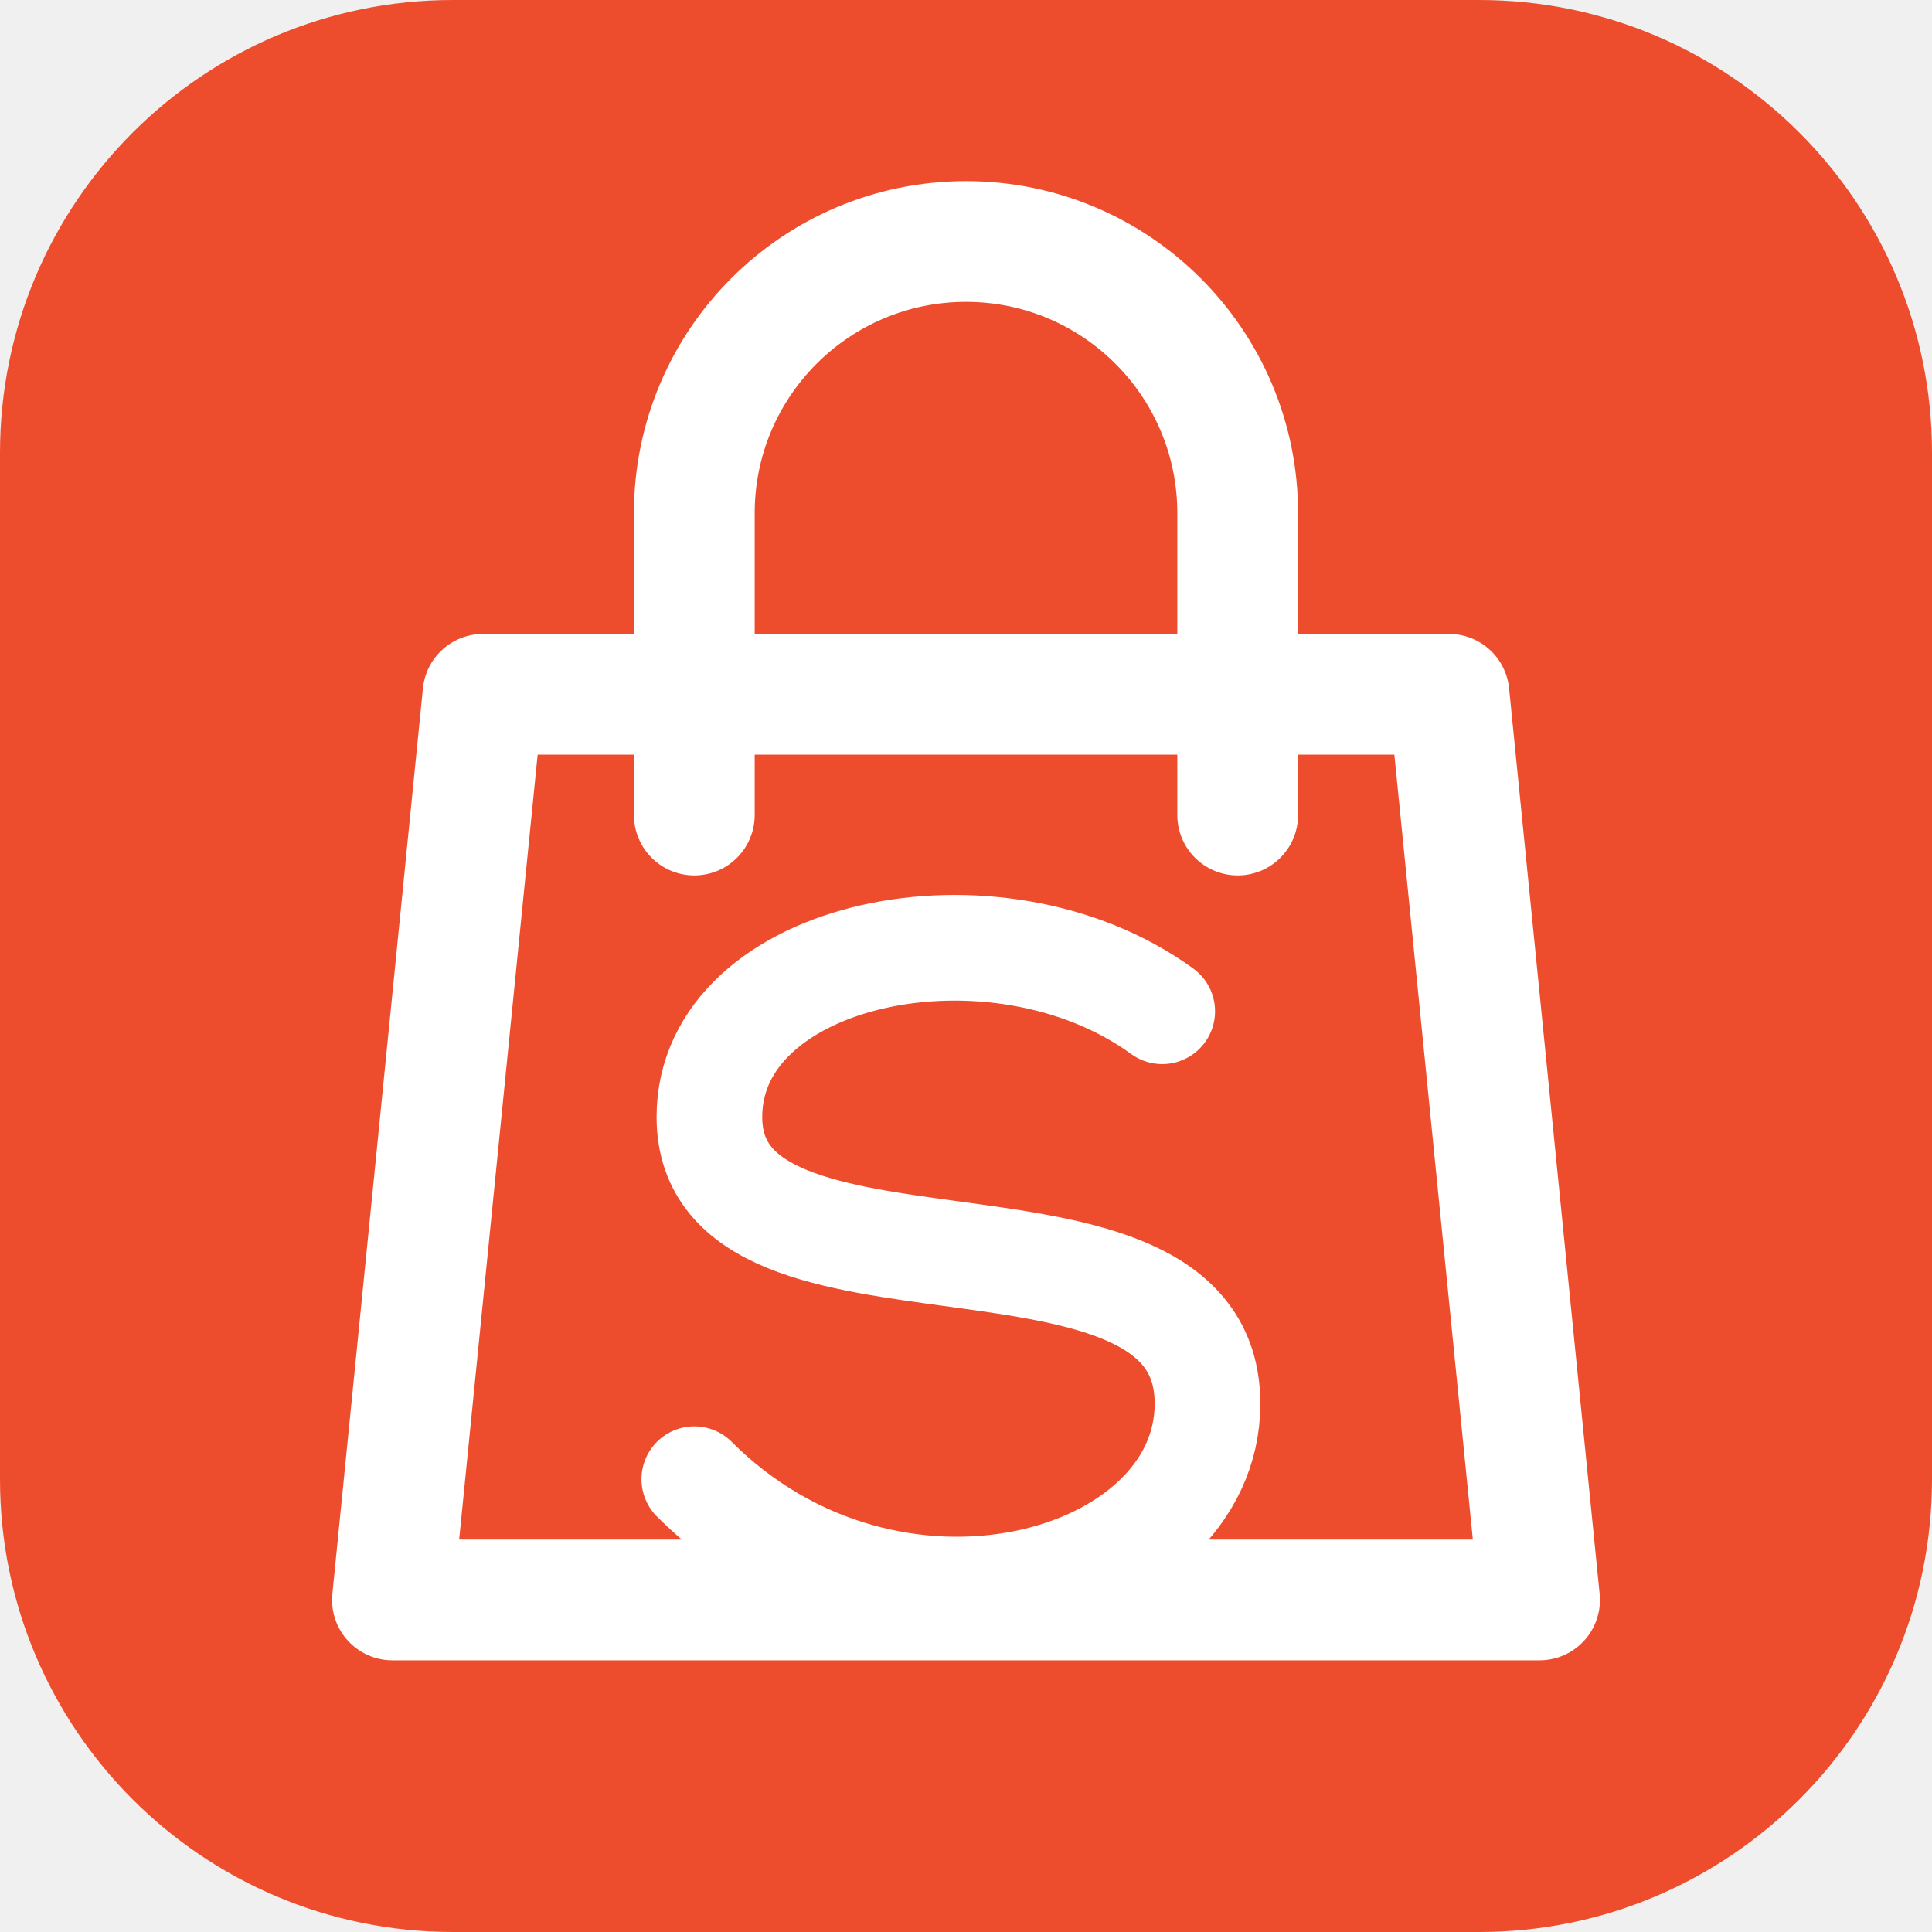
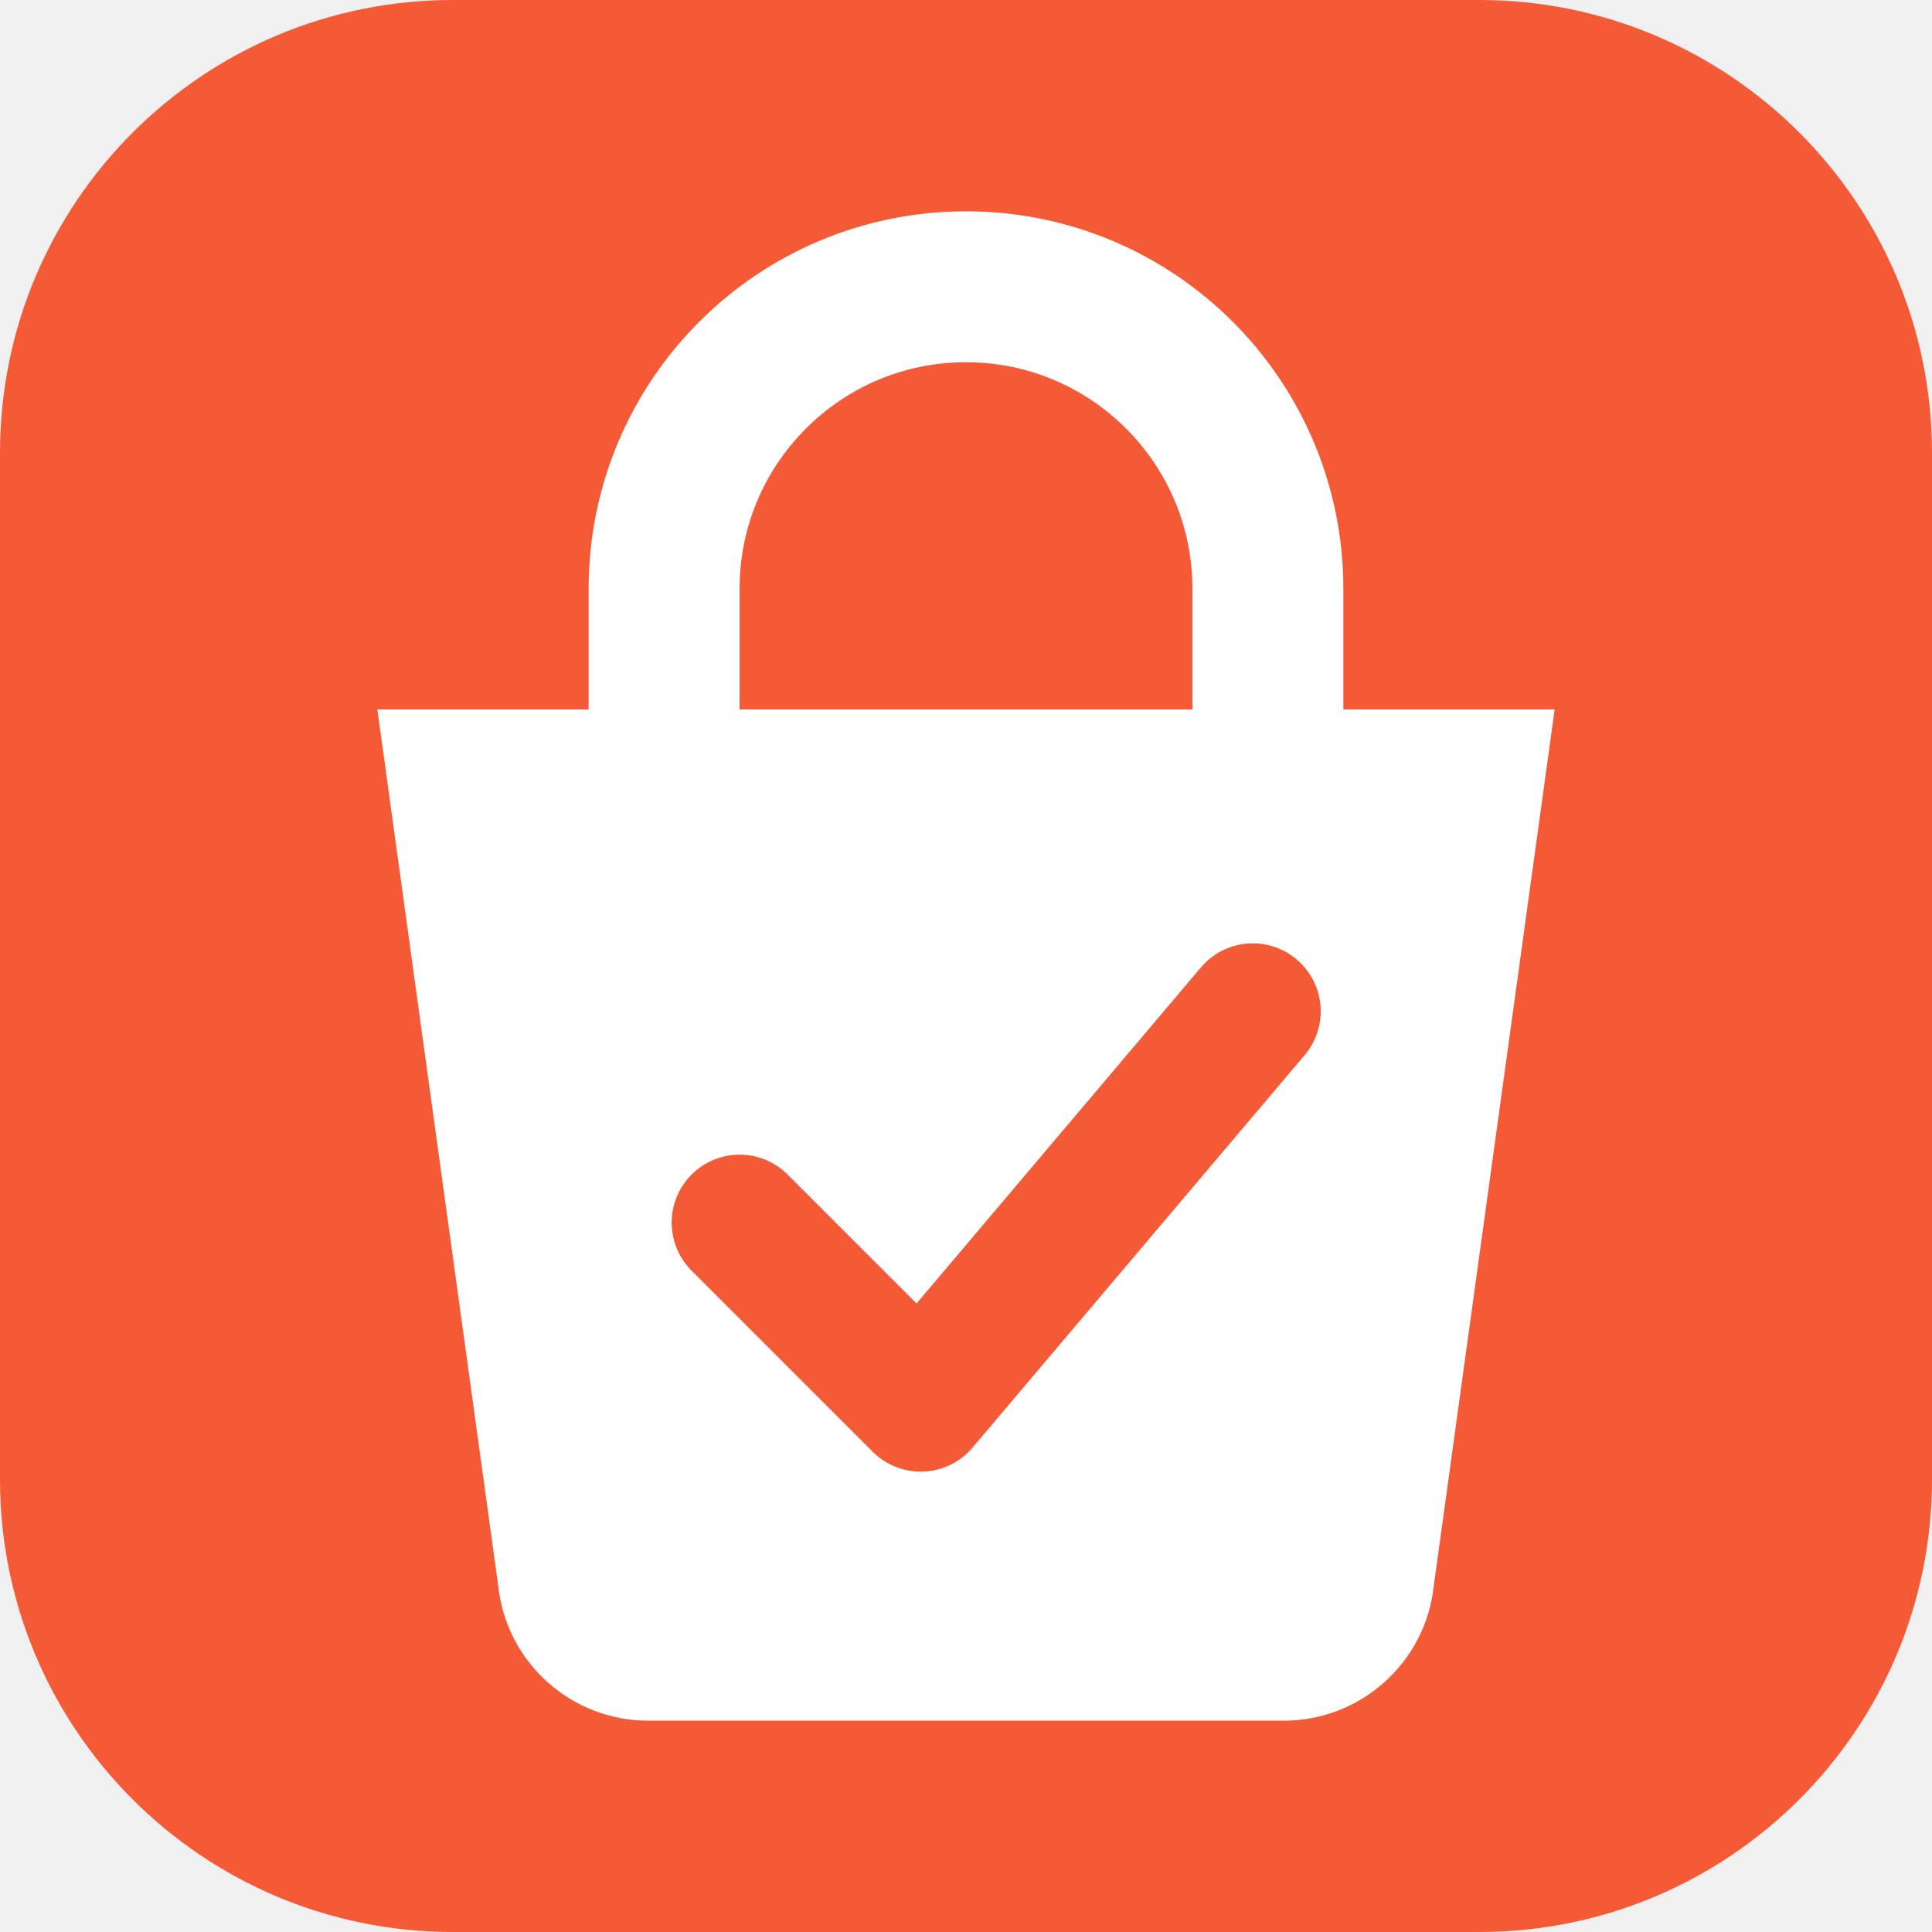
<svg xmlns="http://www.w3.org/2000/svg" width="128" height="128" viewBox="0 0 128 128">
-   <rect width="128" height="128" rx="30" fill="#ee4d2d" />
-   <path d="M32 46h64l6 60H26z" fill="none" stroke="#fff" stroke-width="8" stroke-linejoin="round" />
-   <path d="M46 54V34a18 18 0 0 1 36 0v20" fill="none" stroke="#fff" stroke-width="8" stroke-linecap="round" />
-   <path d="M77 67c-11-8-30-4-30 7 0 14 33 4 33 19 0 12-21 18-34 5" fill="none" stroke="#fff" stroke-width="7" stroke-linecap="round" />
+   <rect width="128" height="128" rx="30" fill="#f45a36" />
+   <path d="M25 47h78l-8 58a10 10 0 0 1-10 9H43a10 10 0 0 1-10-9z" fill="white" />
+   <path d="M44 50V39a20 20 0 0 1 40 0v11" fill="none" stroke="white" stroke-width="10" stroke-linecap="round" />
+   <path d="m49 81 12 12 22-26" fill="none" stroke="#f45a36" stroke-width="9" stroke-linecap="round" stroke-linejoin="round" />
</svg>
